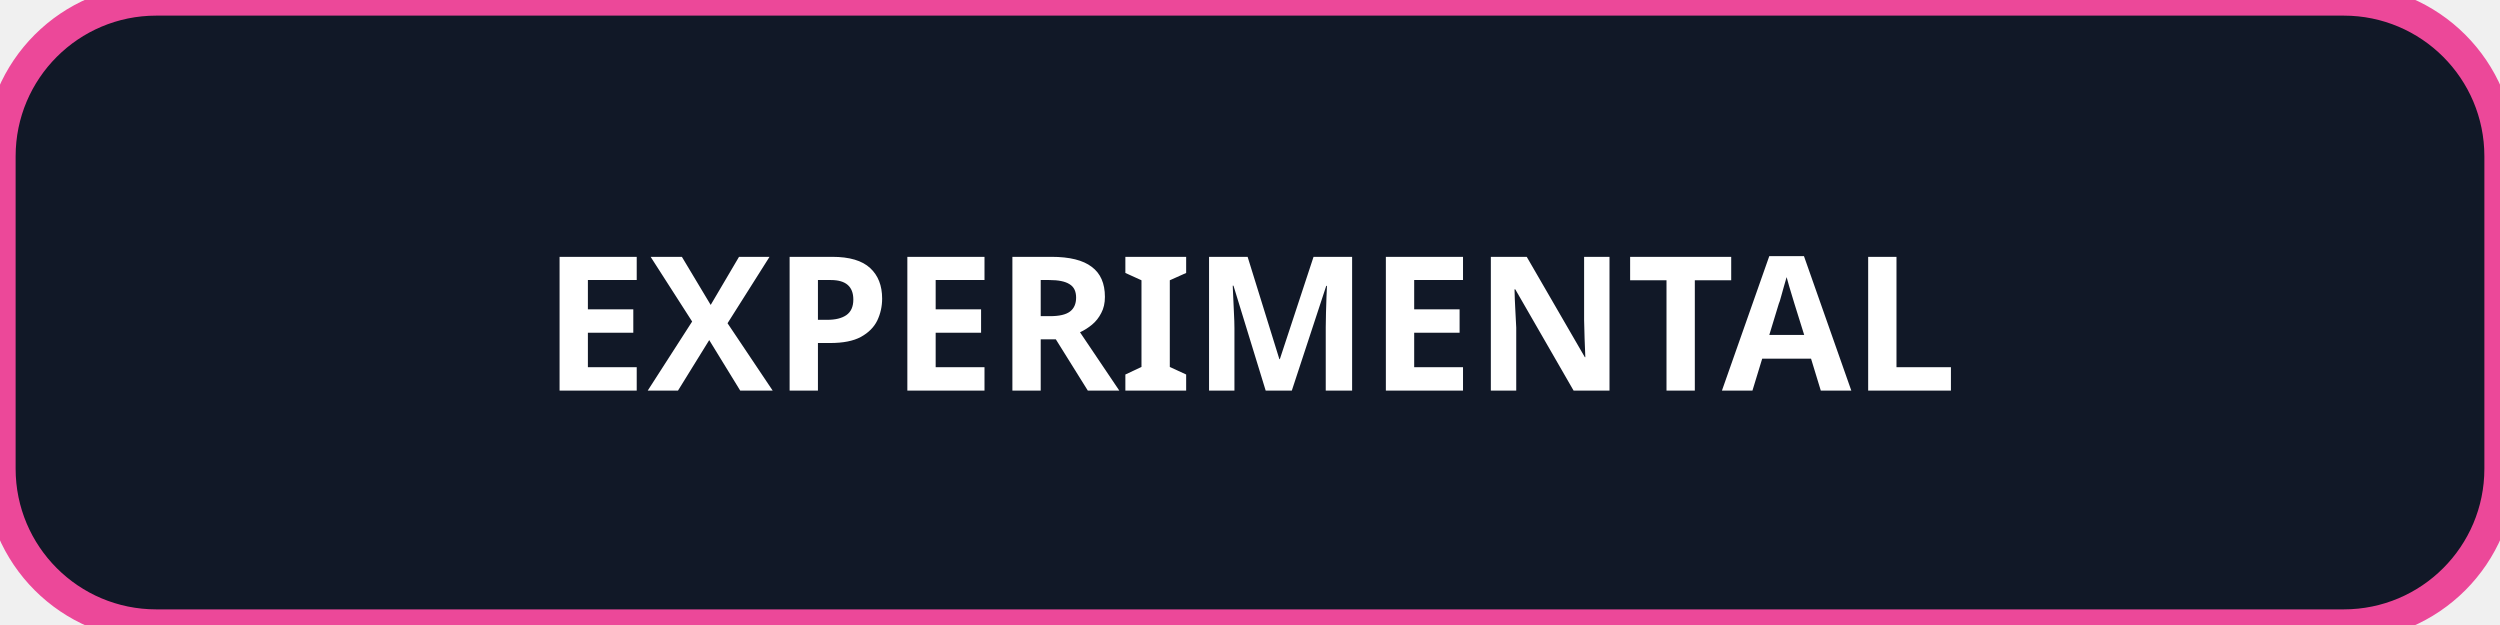
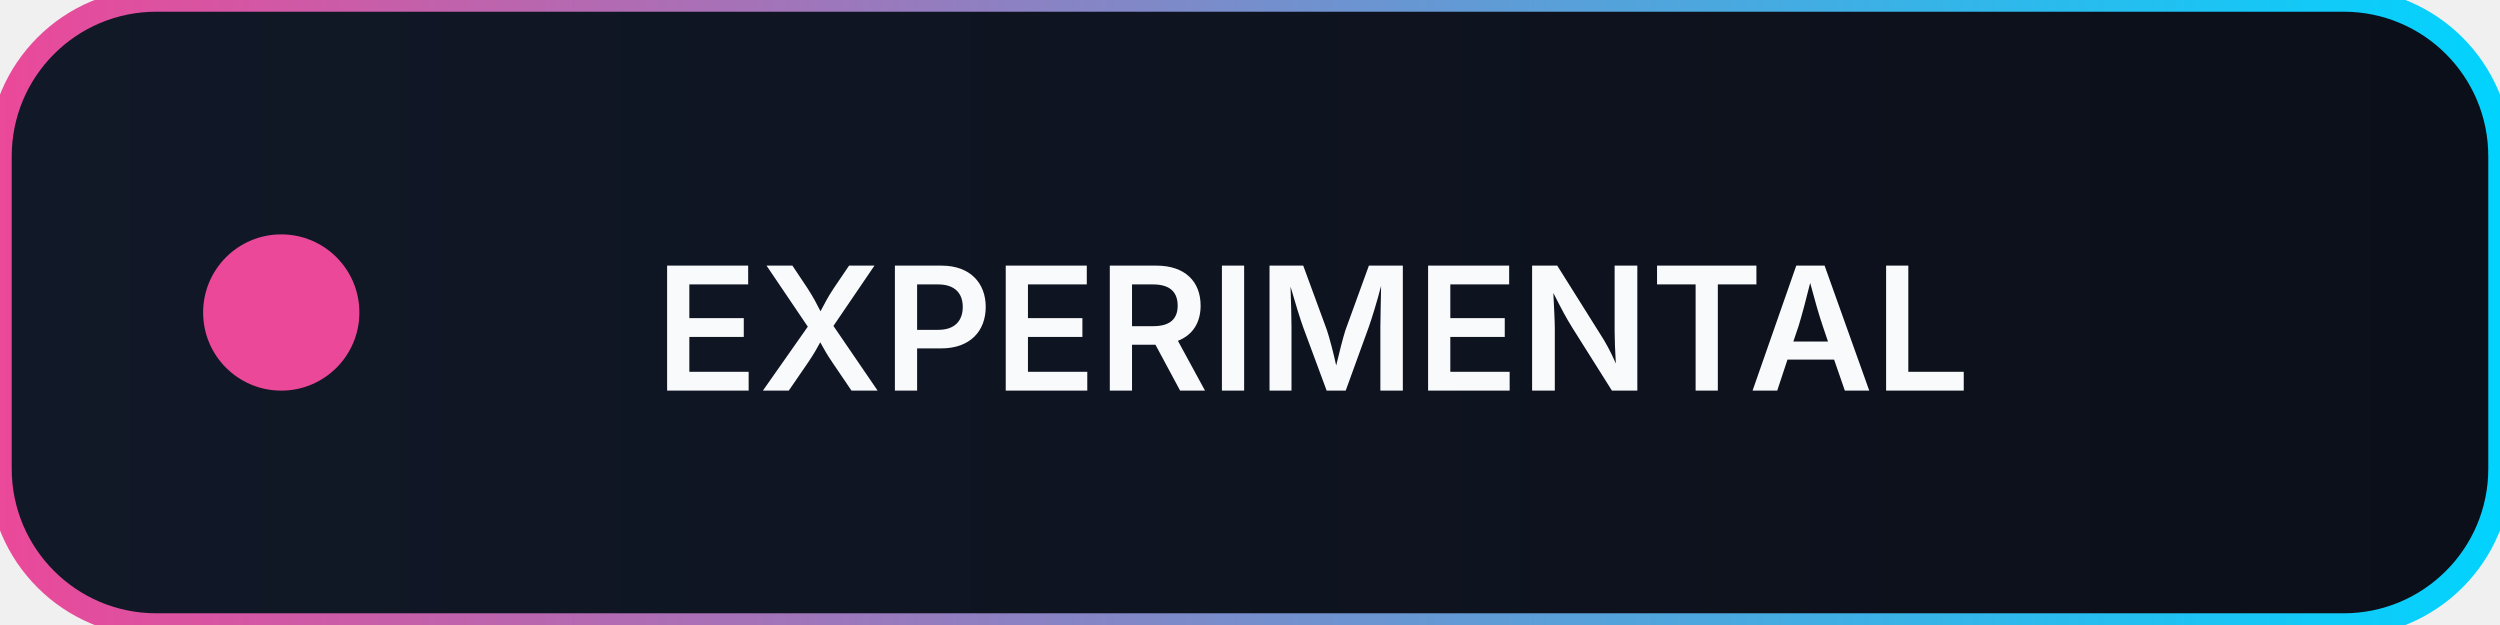
<svg xmlns="http://www.w3.org/2000/svg" width="160" height="40" viewBox="0 0 160 40">
-   <rect width="160" height="40" rx="10" fill="#111827" stroke="#EC4899" stroke-width="2" />
-   <text x="80" y="25" fill="#FFFFFF" font-family="sans-serif" font-size="12" text-anchor="middle" font-weight="bold">EXPERIMENTAL</text>
+   <defs>
+     <linearGradient id="bg" x1="0%" y1="0%" x2="100%" y2="0%">
+       <stop offset="0%" stop-color="#111827" />
+       <stop offset="100%" stop-color="#0B0F19" />
+     </linearGradient>
+     <linearGradient id="border" x1="0%" y1="0%" x2="100%" y2="0%">
+       <stop offset="0%" stop-color="#EC4899" />
+       <stop offset="100%" stop-color="#00D4FF" />
+     </linearGradient>
+   </defs>
+   <rect width="160" height="40" rx="10" fill="url(#bg)" stroke="url(#border)" stroke-width="1.5" />
+   <circle cx="18" cy="20" r="5" fill="#EC4899" />
+   <text x="84" y="25" fill="#F9FAFB" font-family="Inter,sans-serif" font-size="11" text-anchor="middle" font-weight="600">EXPERIMENTAL</text>
</svg>
